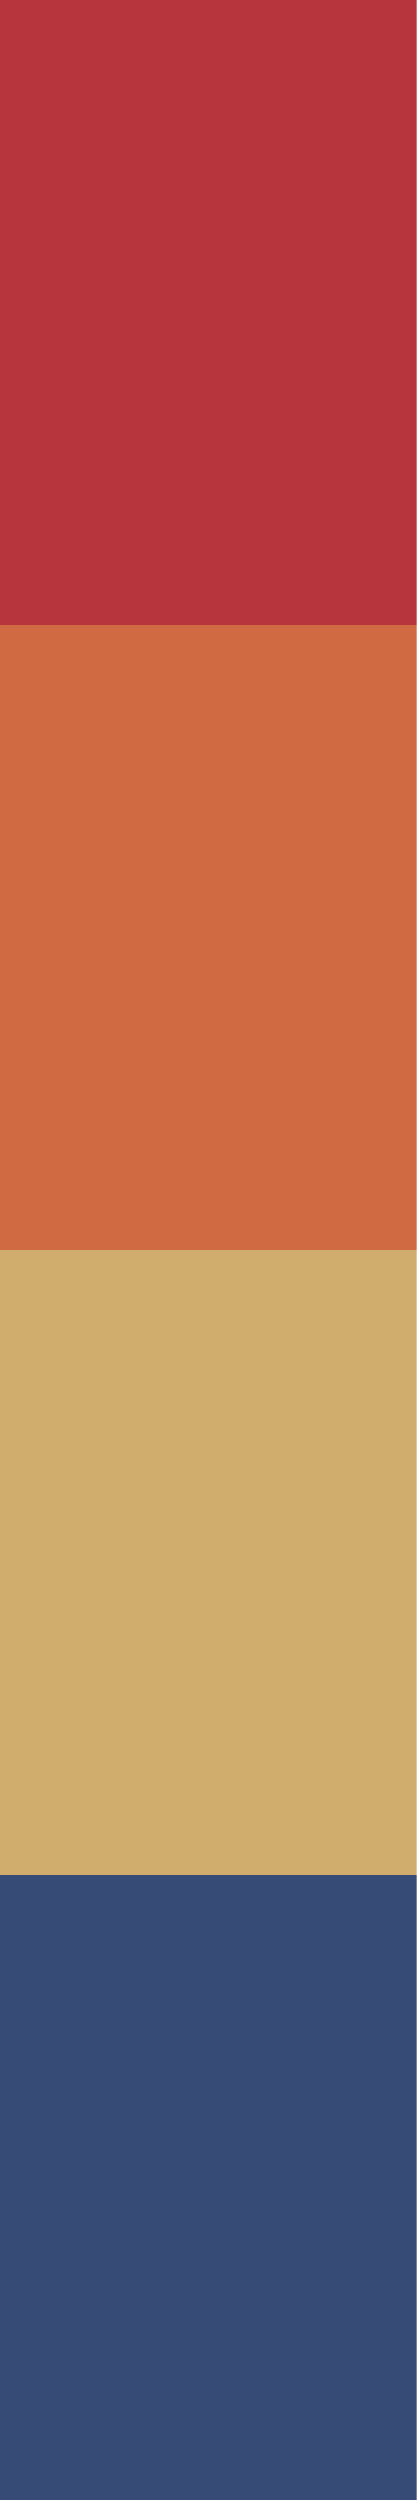
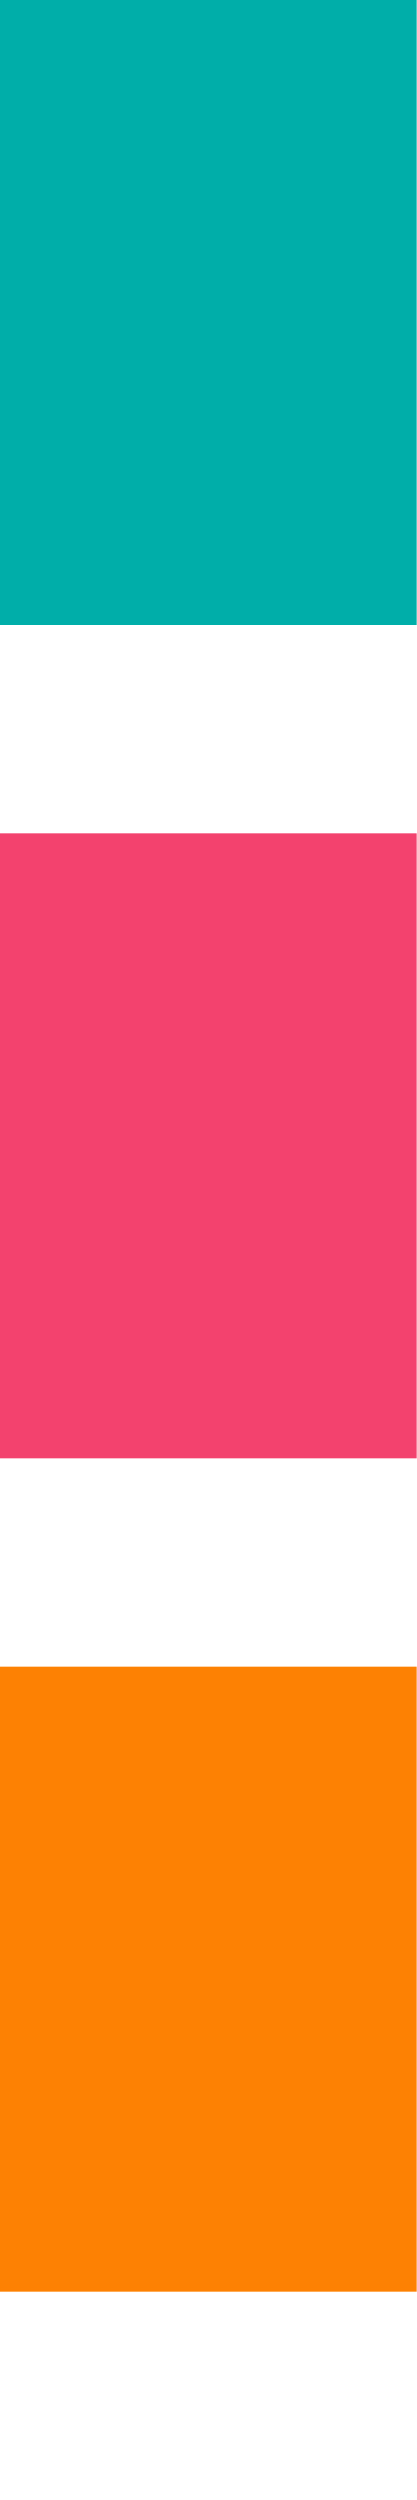
<svg xmlns="http://www.w3.org/2000/svg" width="10" height="60" viewBox="0 0 10 60" fill="none">
-   <rect y="0" width="10" height="15" fill="#B7353C" />
-   <rect y="15" width="10" height="15" fill="#D06A42" />
-   <rect y="30" width="10" height="15" fill="#D0AD6C" />
-   <rect y="45" width="10" height="15" fill="#364B76" />
+   <rect y="0" width="10" height="15" fill="#00AEA9" />
+   <rect y="20" width="10" height="15" fill="#F3426E" />
+   <rect y="40" width="10" height="15" fill="#FD8103" />
</svg>
